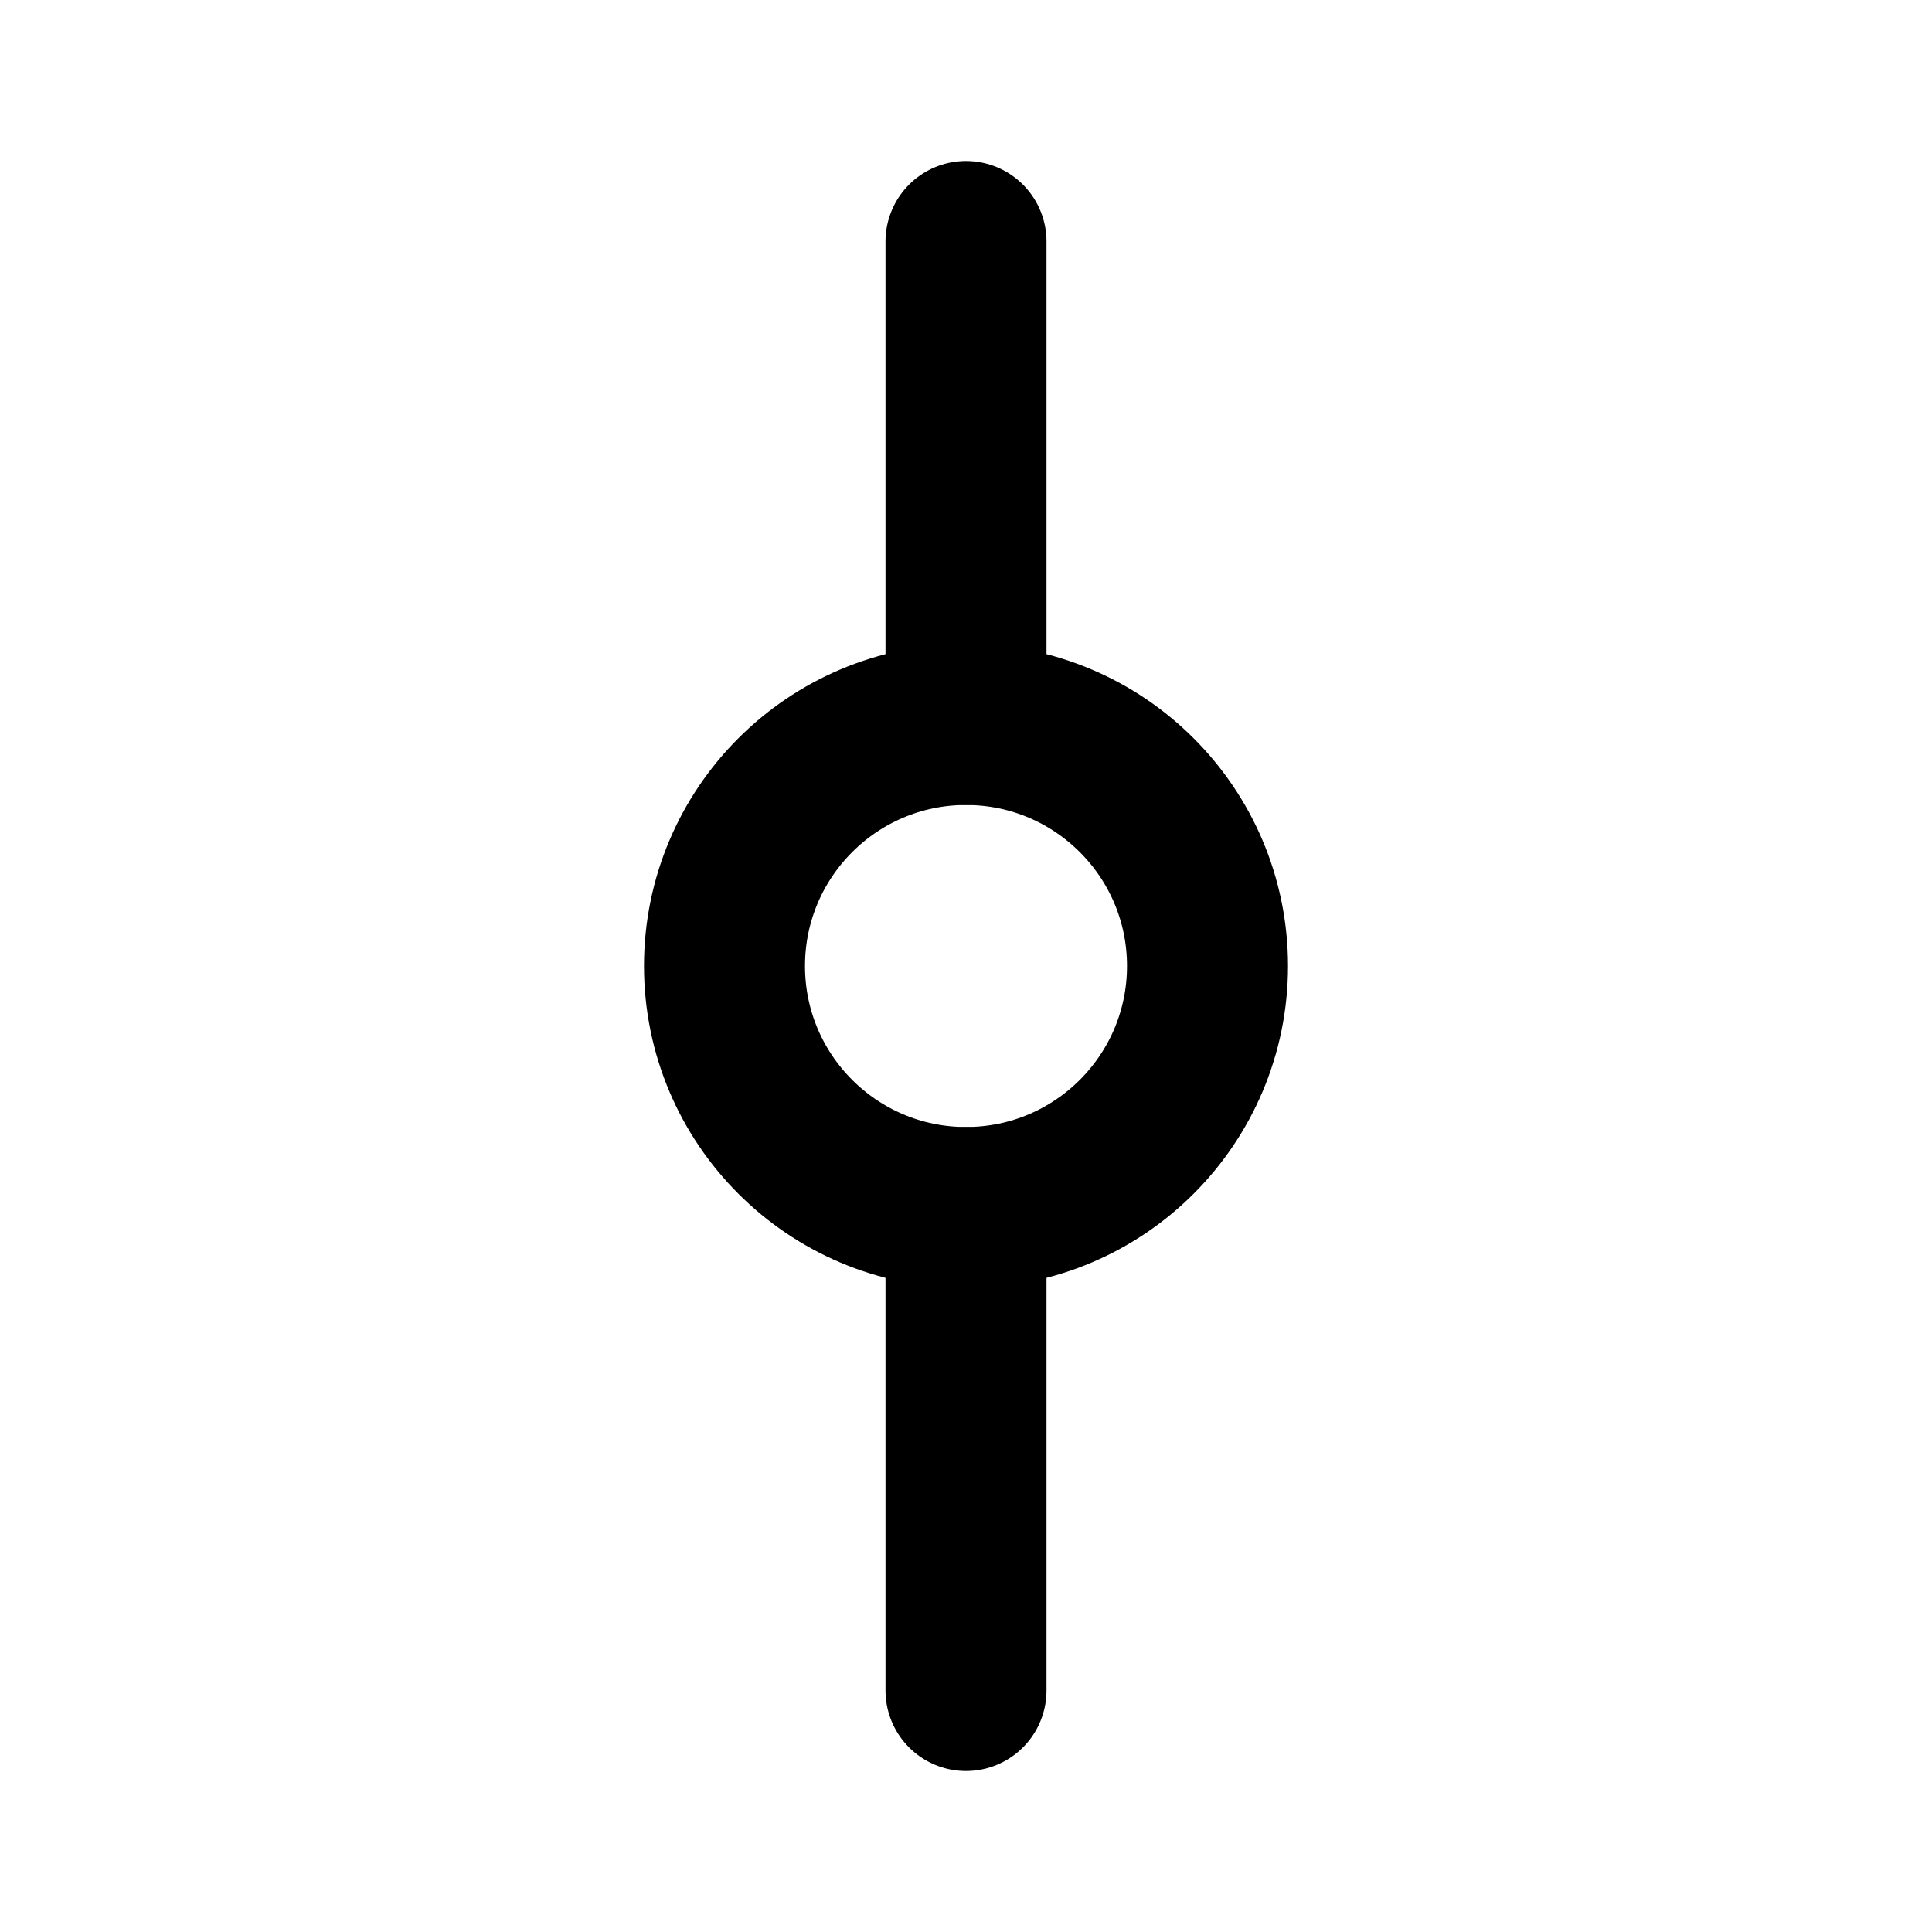
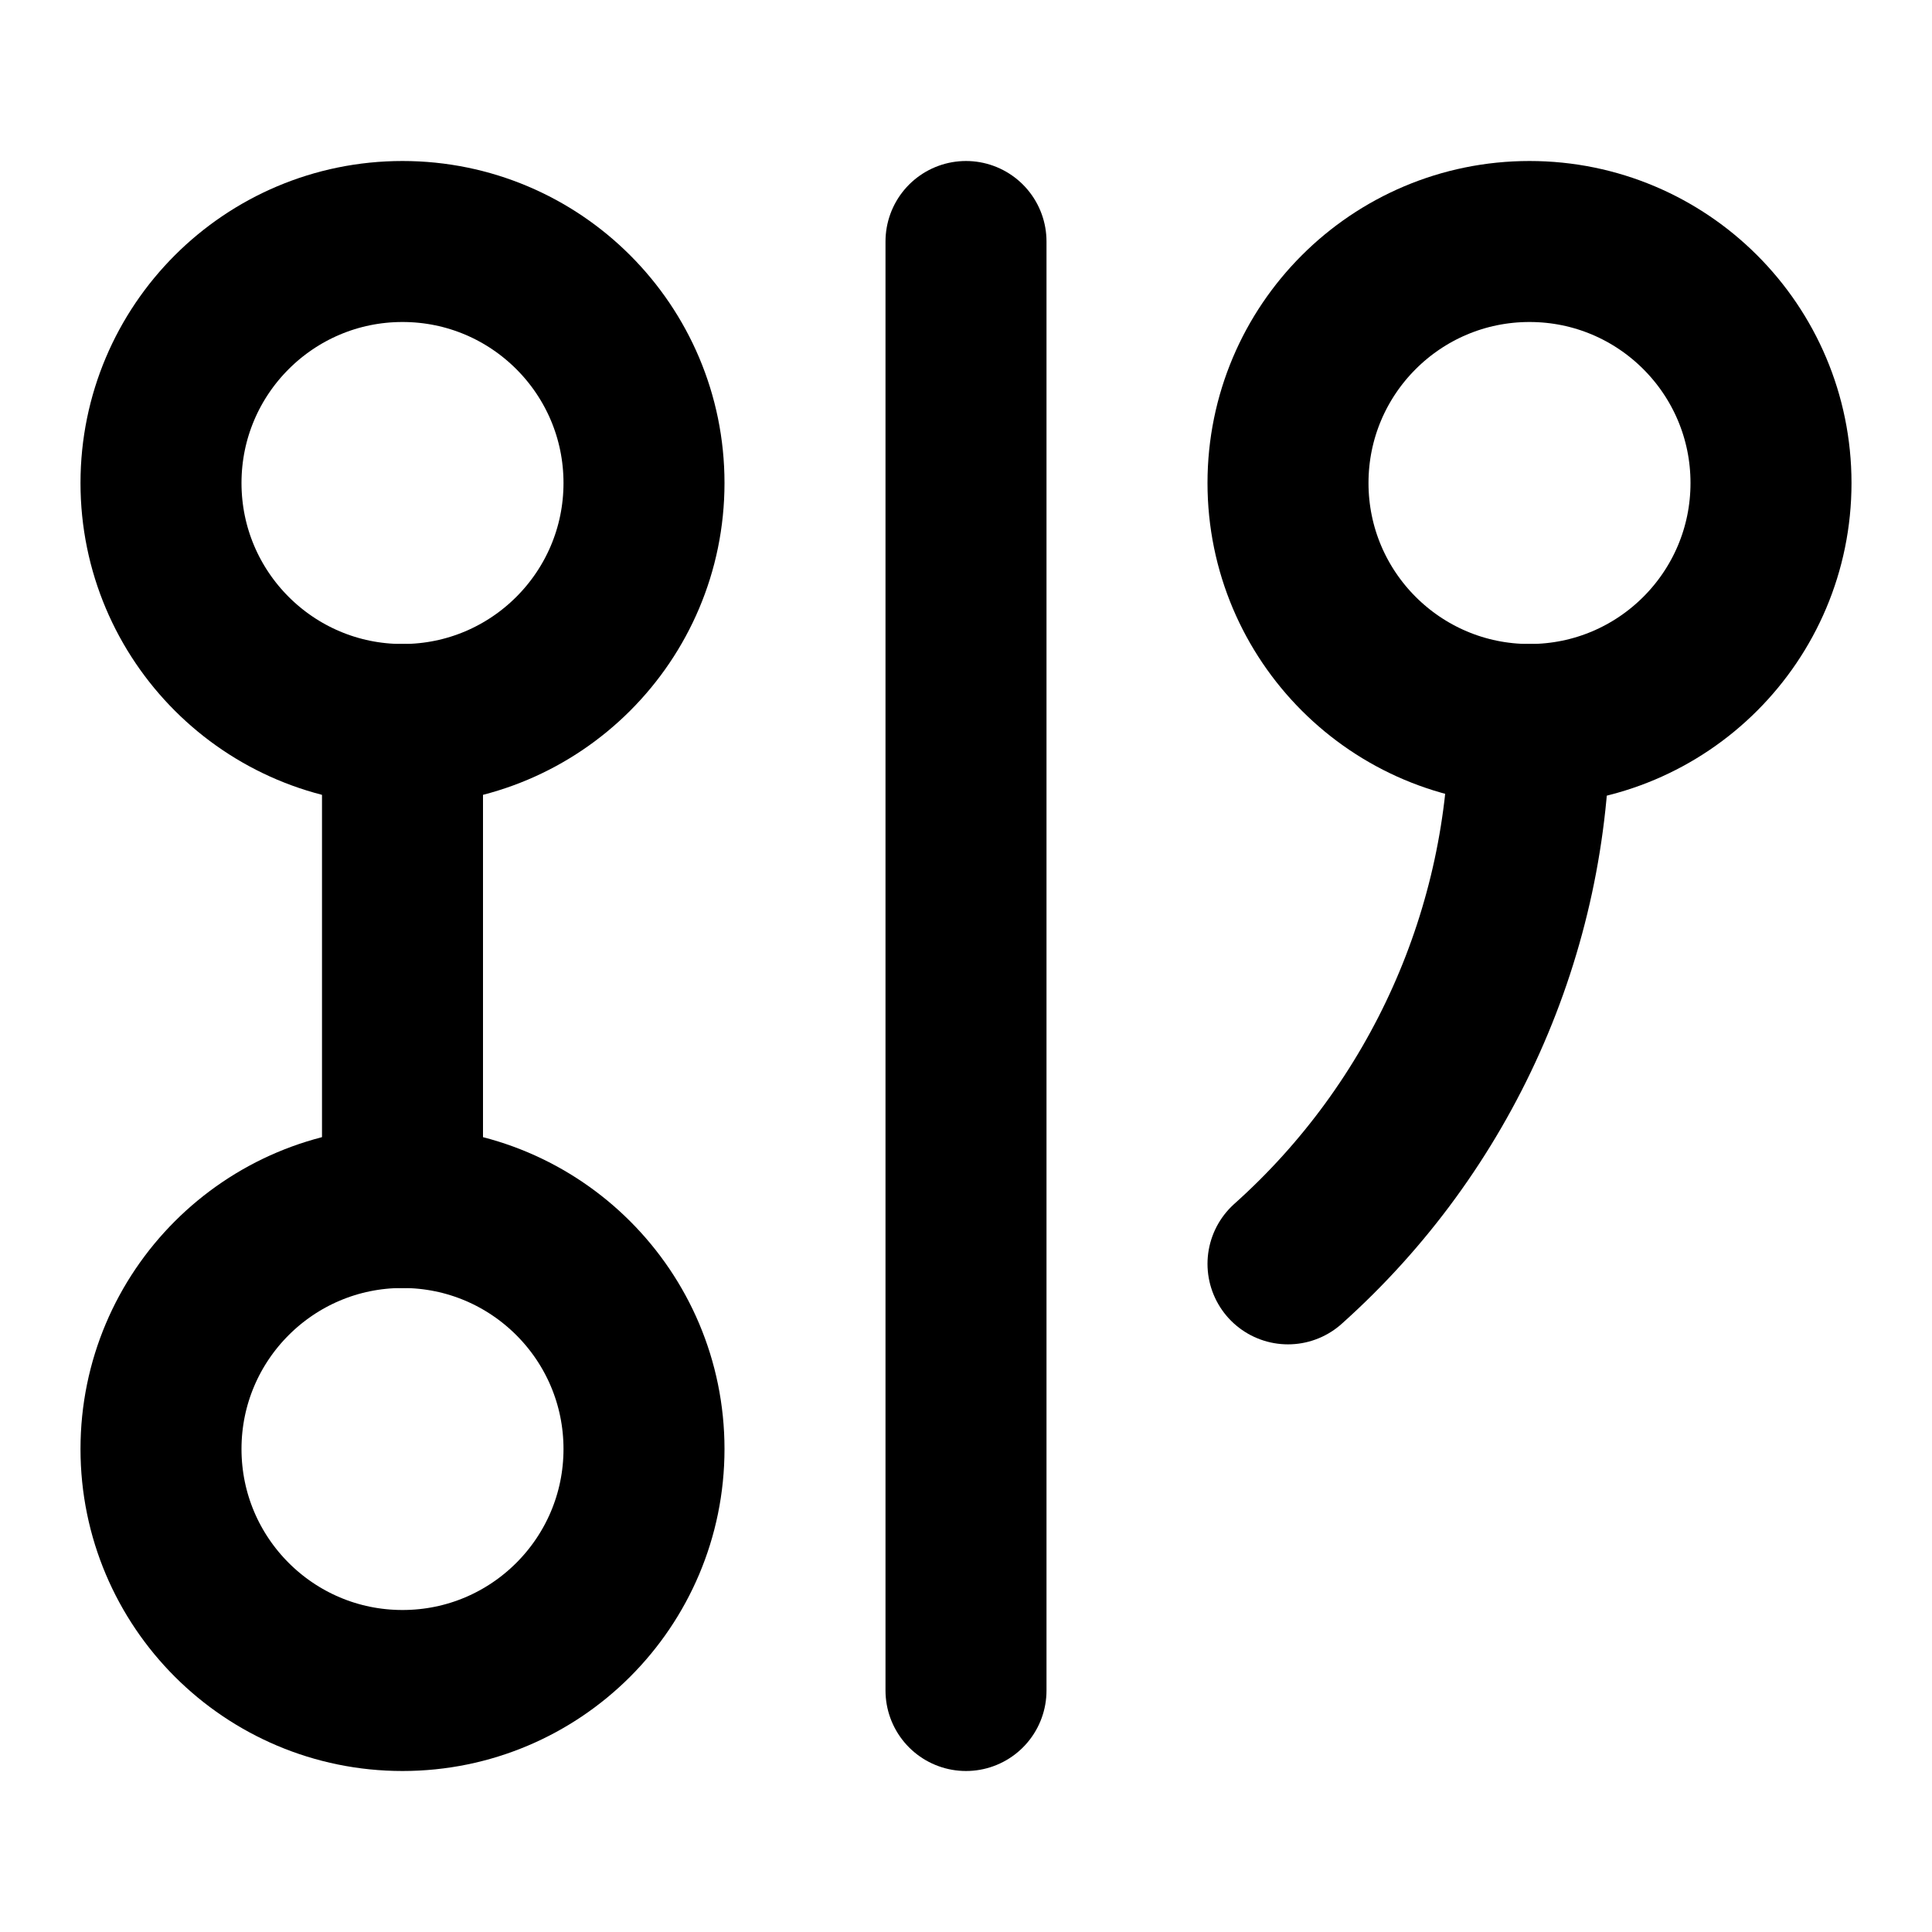
<svg xmlns="http://www.w3.org/2000/svg" width="24" height="24" viewBox="0 0 24 24" fill="none" stroke="currentColor" stroke-width="2" stroke-linecap="round" stroke-linejoin="round">
-   <path d="M12 3v6" />
-   <circle cx="12" cy="12" r="3" />
-   <path d="M12 15v6" />
+   <circle cx="5" cy="6" r="3" />
+   <path d="M5 9v6" />
+   <circle cx="5" cy="18" r="3" />
+   <path d="M12 3v18" />
+   <circle cx="19" cy="6" r="3" />
+   <path d="M16 15.7A9 9 0 0 0 19 9" />
</svg>
